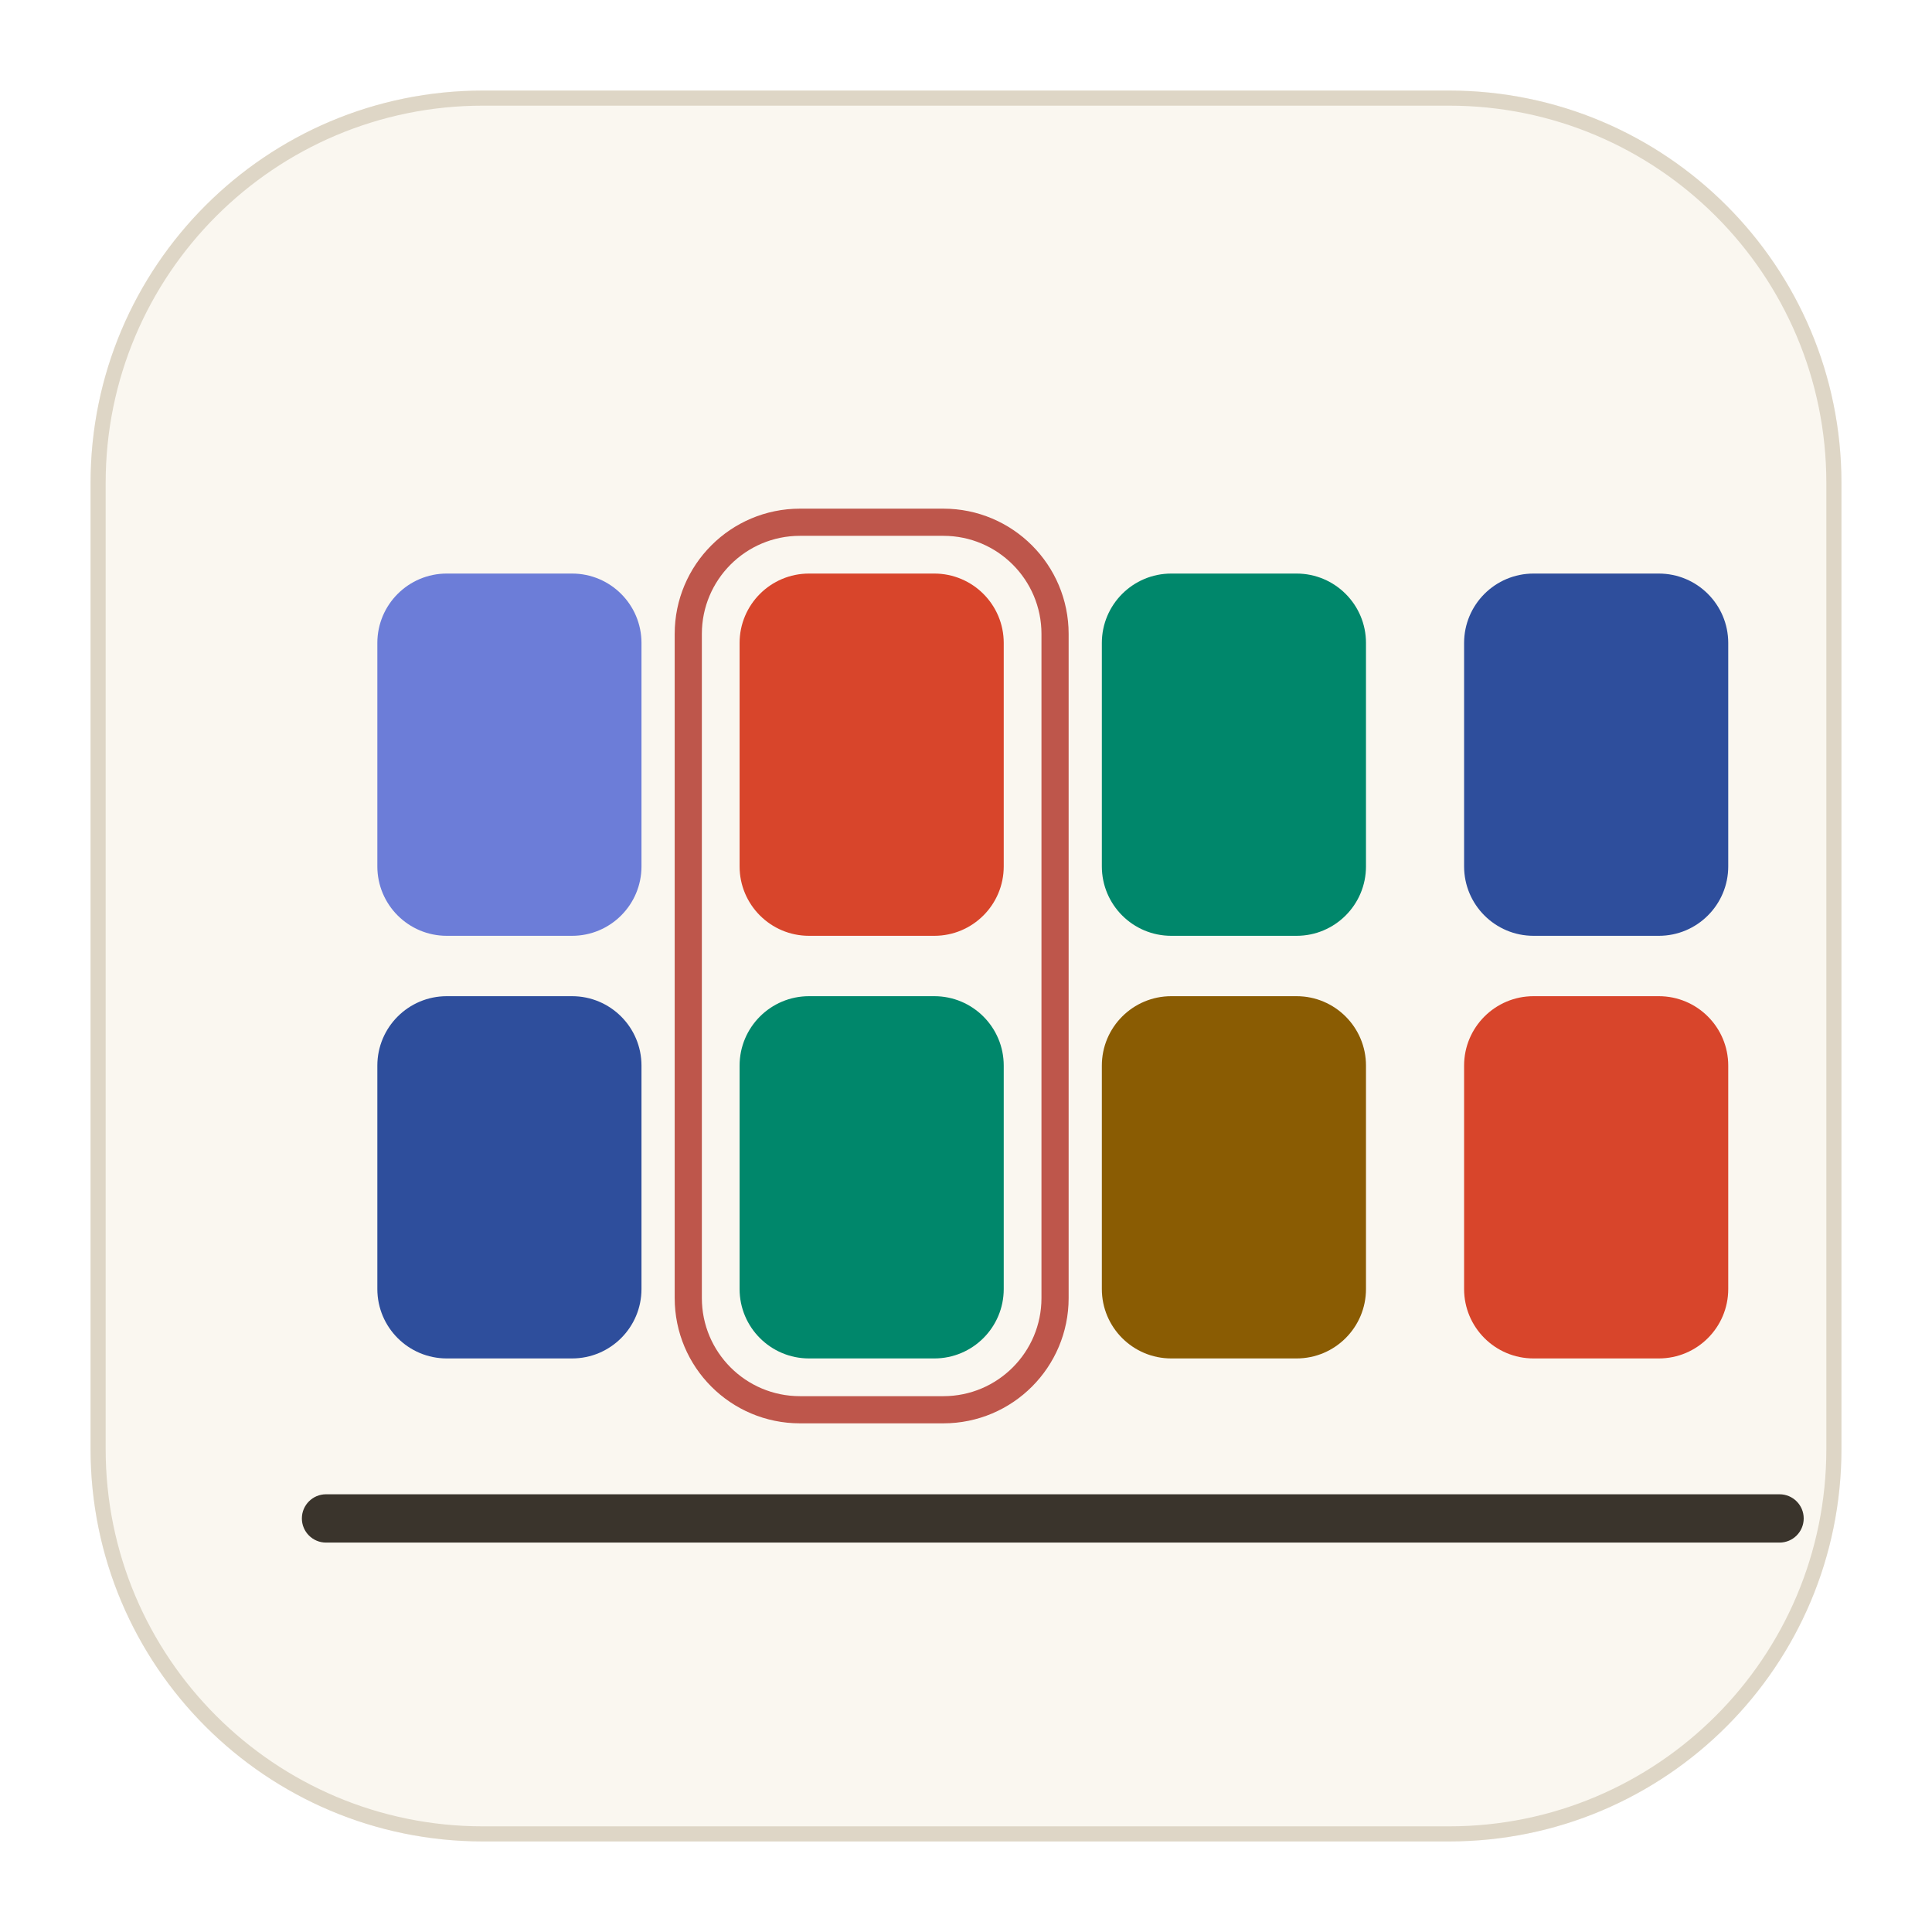
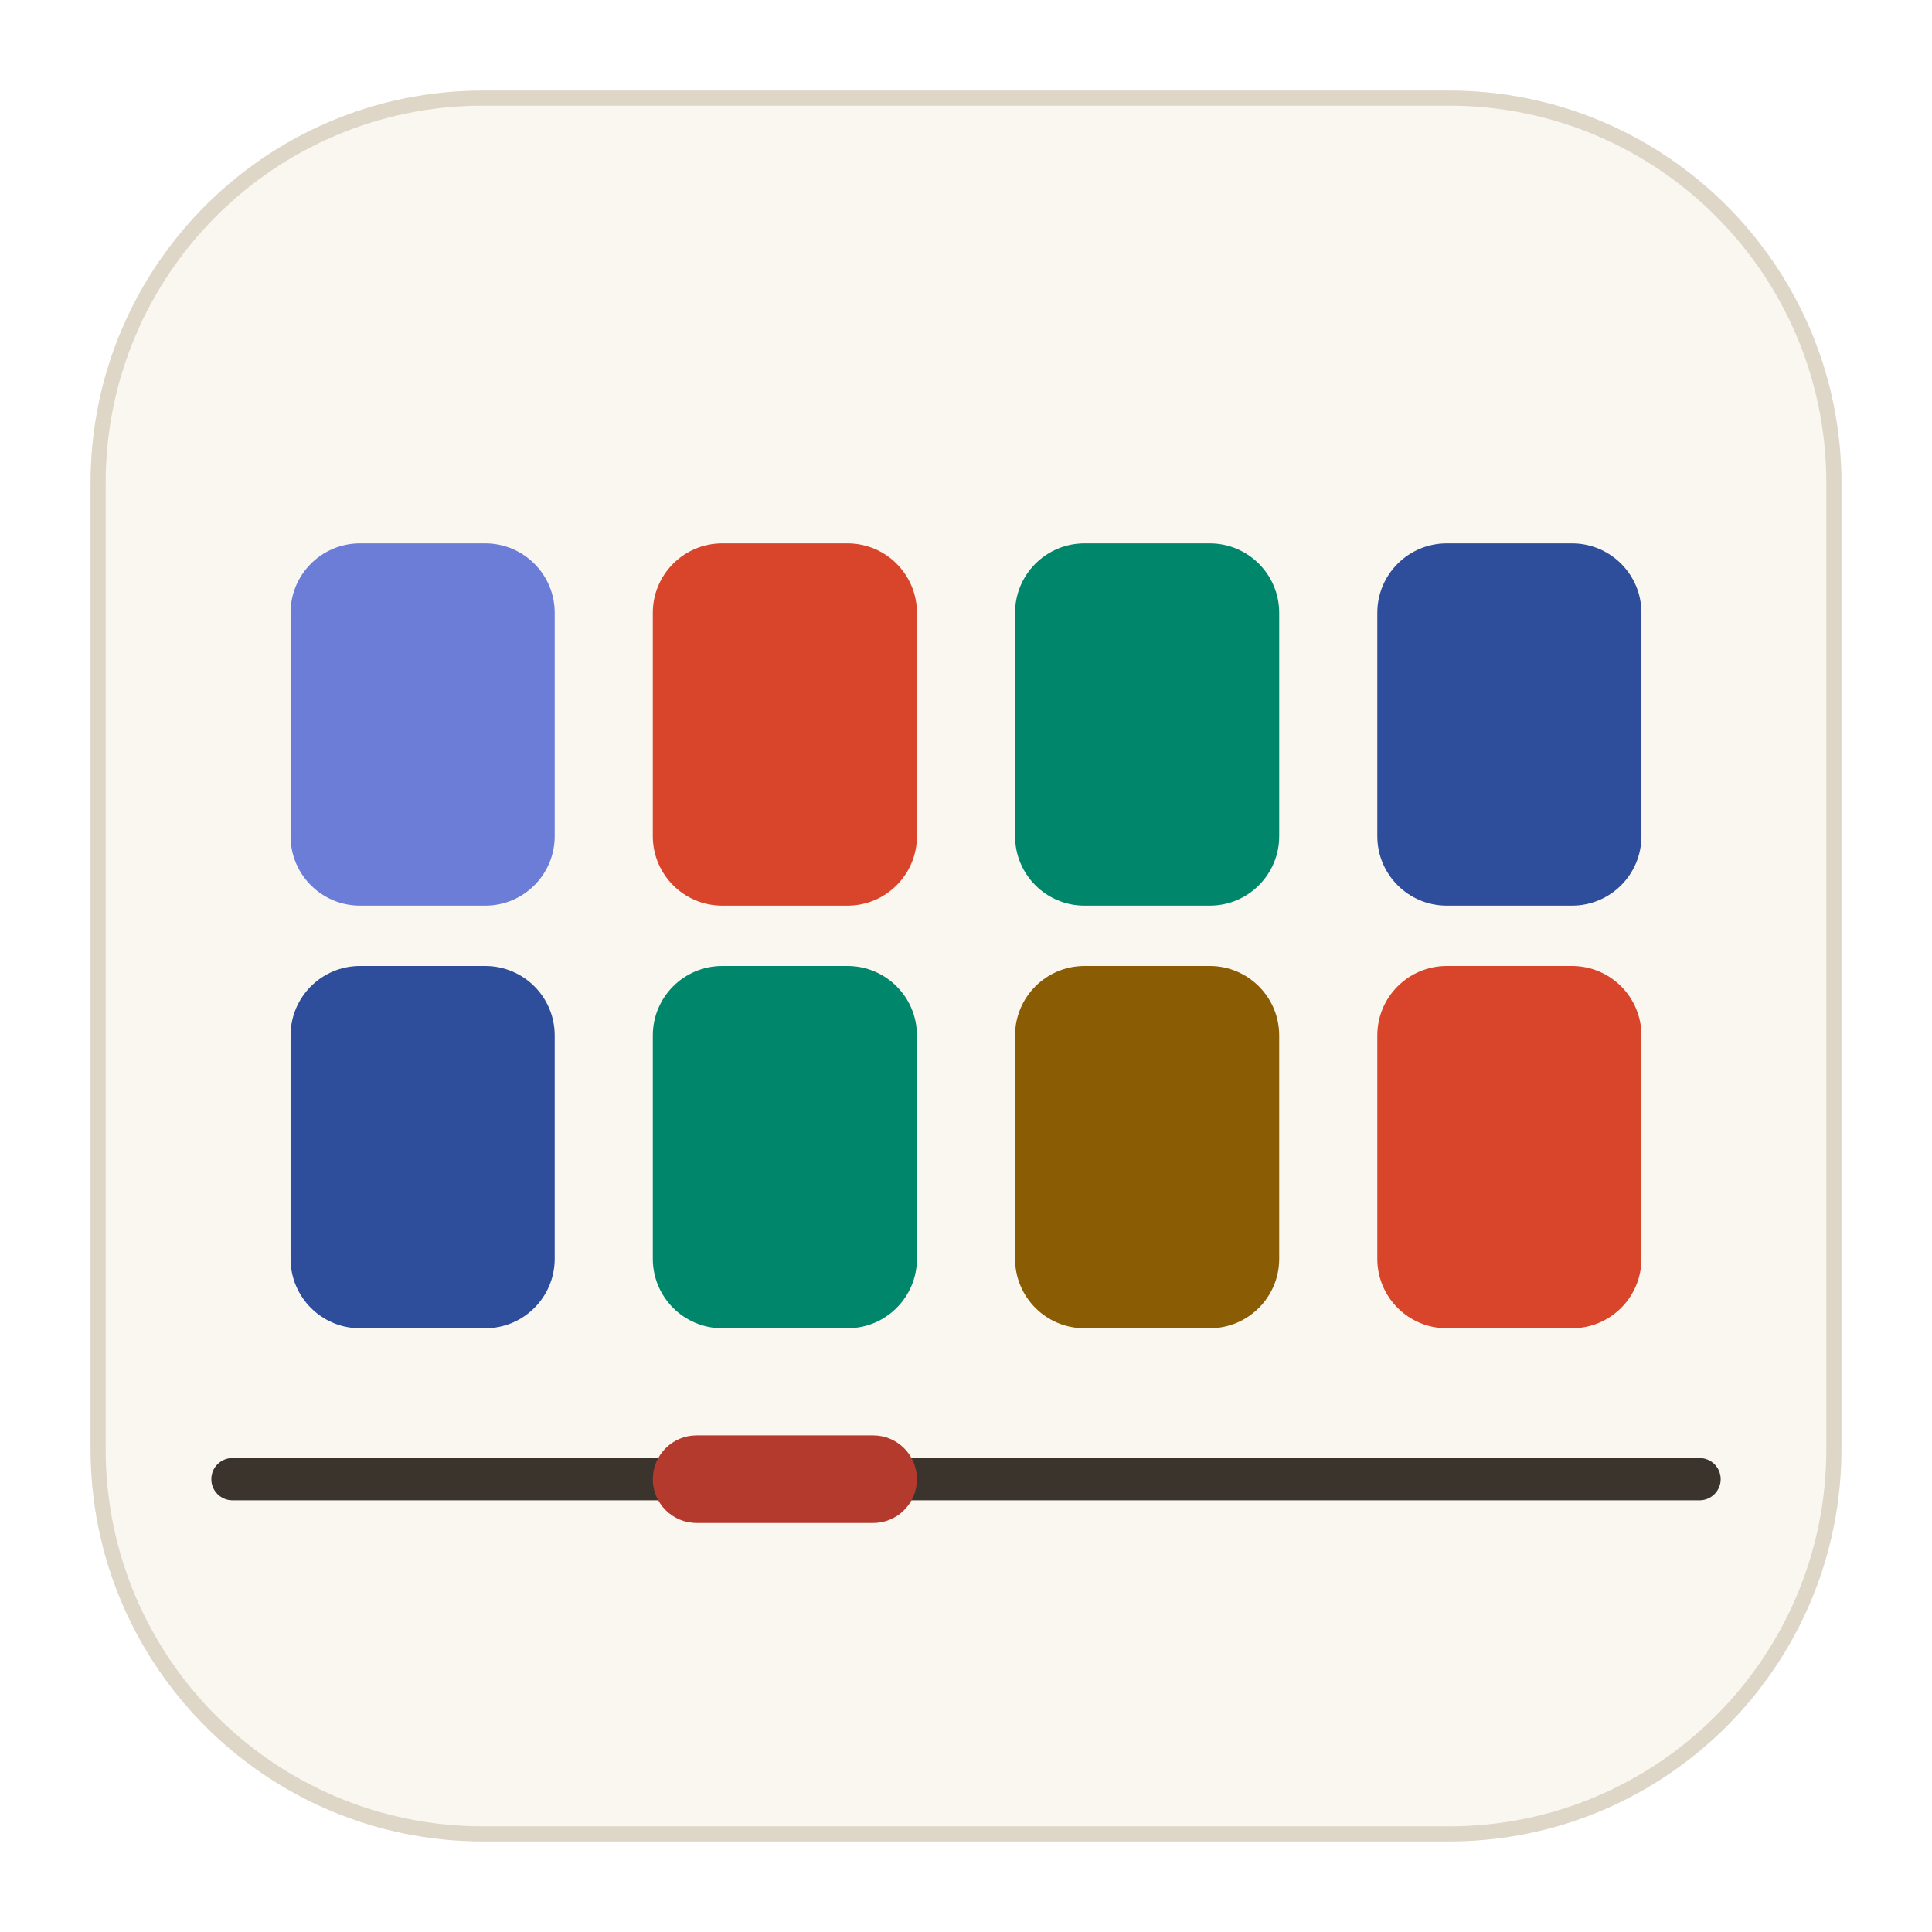
<svg xmlns="http://www.w3.org/2000/svg" width="128" height="128" viewBox="0 0 128 128" fill="none" role="img" aria-label="four-eight">
  <rect x="6" y="6" width="116" height="116" rx="26" fill="#FAF7F0" />
  <rect x="6.5" y="6.5" width="115" height="115" rx="25.5" stroke="#DED6C6" />
  <g>
-     <rect x="25" y="38" width="17.5" height="24" rx="4.6" fill="#6C7DD8" />
-     <rect x="25" y="66" width="17.5" height="24" rx="4.6" fill="#2E4E9C" />
-     <rect x="49" y="38" width="17.5" height="24" rx="4.6" fill="#D8452B" />
-     <rect x="49" y="66" width="17.5" height="24" rx="4.6" fill="#00876B" />
-     <rect x="73" y="38" width="17.5" height="24" rx="4.6" fill="#00876B" />
-     <rect x="73" y="66" width="17.5" height="24" rx="4.6" fill="#8A5C03" />
-     <rect x="97" y="38" width="17.5" height="24" rx="4.6" fill="#2E4E9C" />
-     <rect x="97" y="66" width="17.5" height="24" rx="4.6" fill="#D8452B" />
+     <rect x="19.25" y="36" width="17.5" height="24" rx="4.6" fill="#6C7DD8" />
+     <rect x="19.25" y="64" width="17.5" height="24" rx="4.6" fill="#2E4E9C" />
+     <rect x="43.25" y="36" width="17.5" height="24" rx="4.6" fill="#D8452B" />
+     <rect x="43.25" y="64" width="17.5" height="24" rx="4.6" fill="#00876B" />
+     <rect x="67.25" y="36" width="17.5" height="24" rx="4.6" fill="#00876B" />
+     <rect x="67.25" y="64" width="17.5" height="24" rx="4.6" fill="#8A5C03" />
+     <rect x="91.25" y="36" width="17.5" height="24" rx="4.6" fill="#2E4E9C" />
+     <rect x="91.25" y="64" width="17.5" height="24" rx="4.6" fill="#D8452B" />
  </g>
-   <rect x="45.6" y="34.6" width="24.3" height="58.8" rx="7.4" stroke="#B43A2E" stroke-opacity="0.85" stroke-width="1.8" />
-   <rect x="20" y="99" width="99.5" height="3.2" rx="1.6" fill="#3A342C" />
+   <rect x="14" y="96.6" width="100" height="2.8" rx="1.4" fill="#3A342C" />
+   <rect x="43.25" y="95.1" width="17.5" height="5.8" rx="2.9" fill="#B43A2E" />
</svg>
